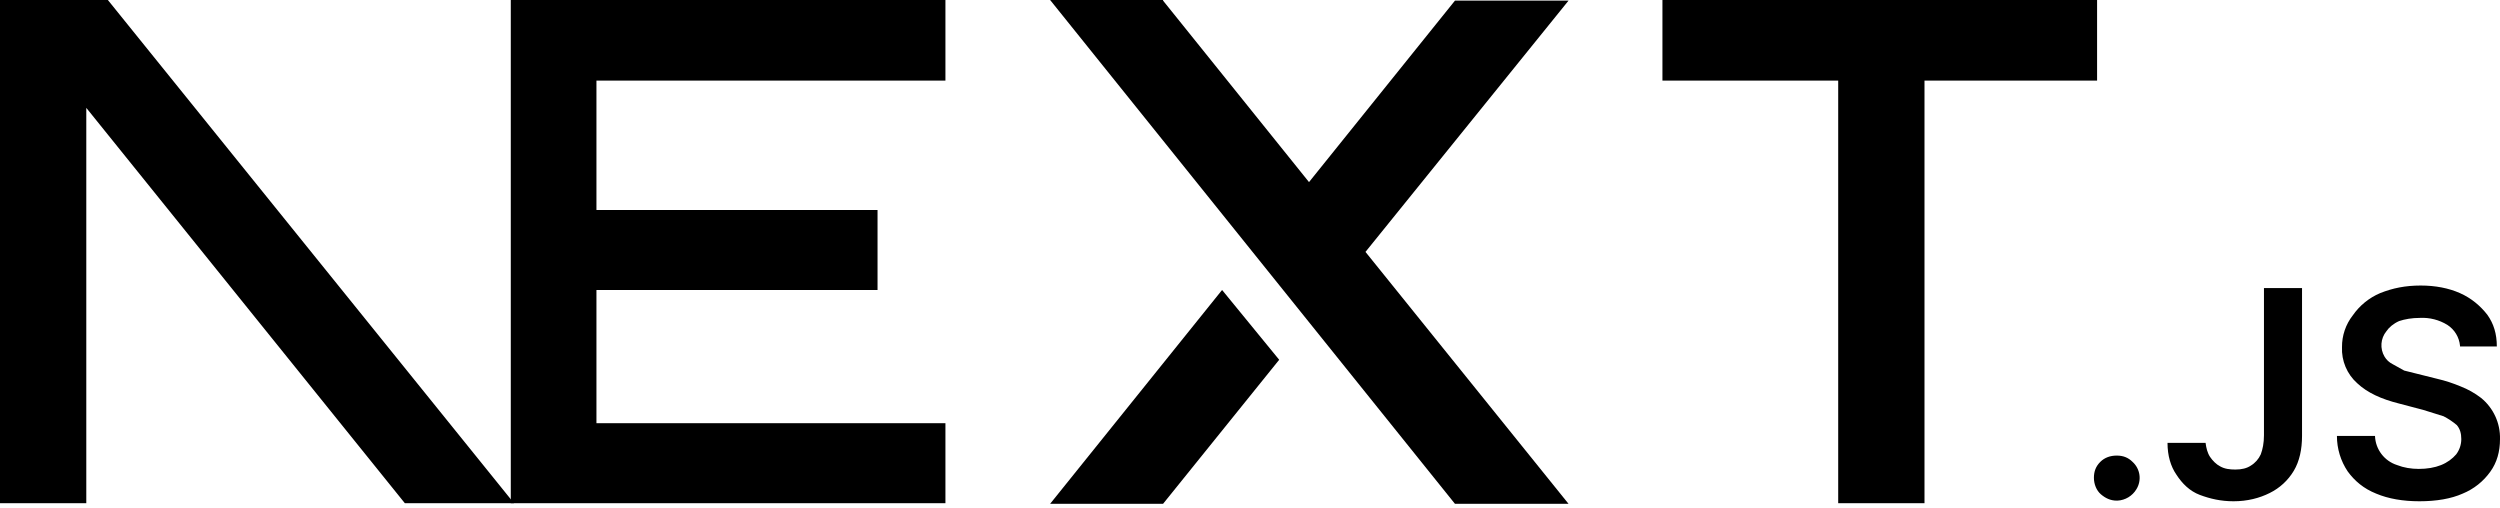
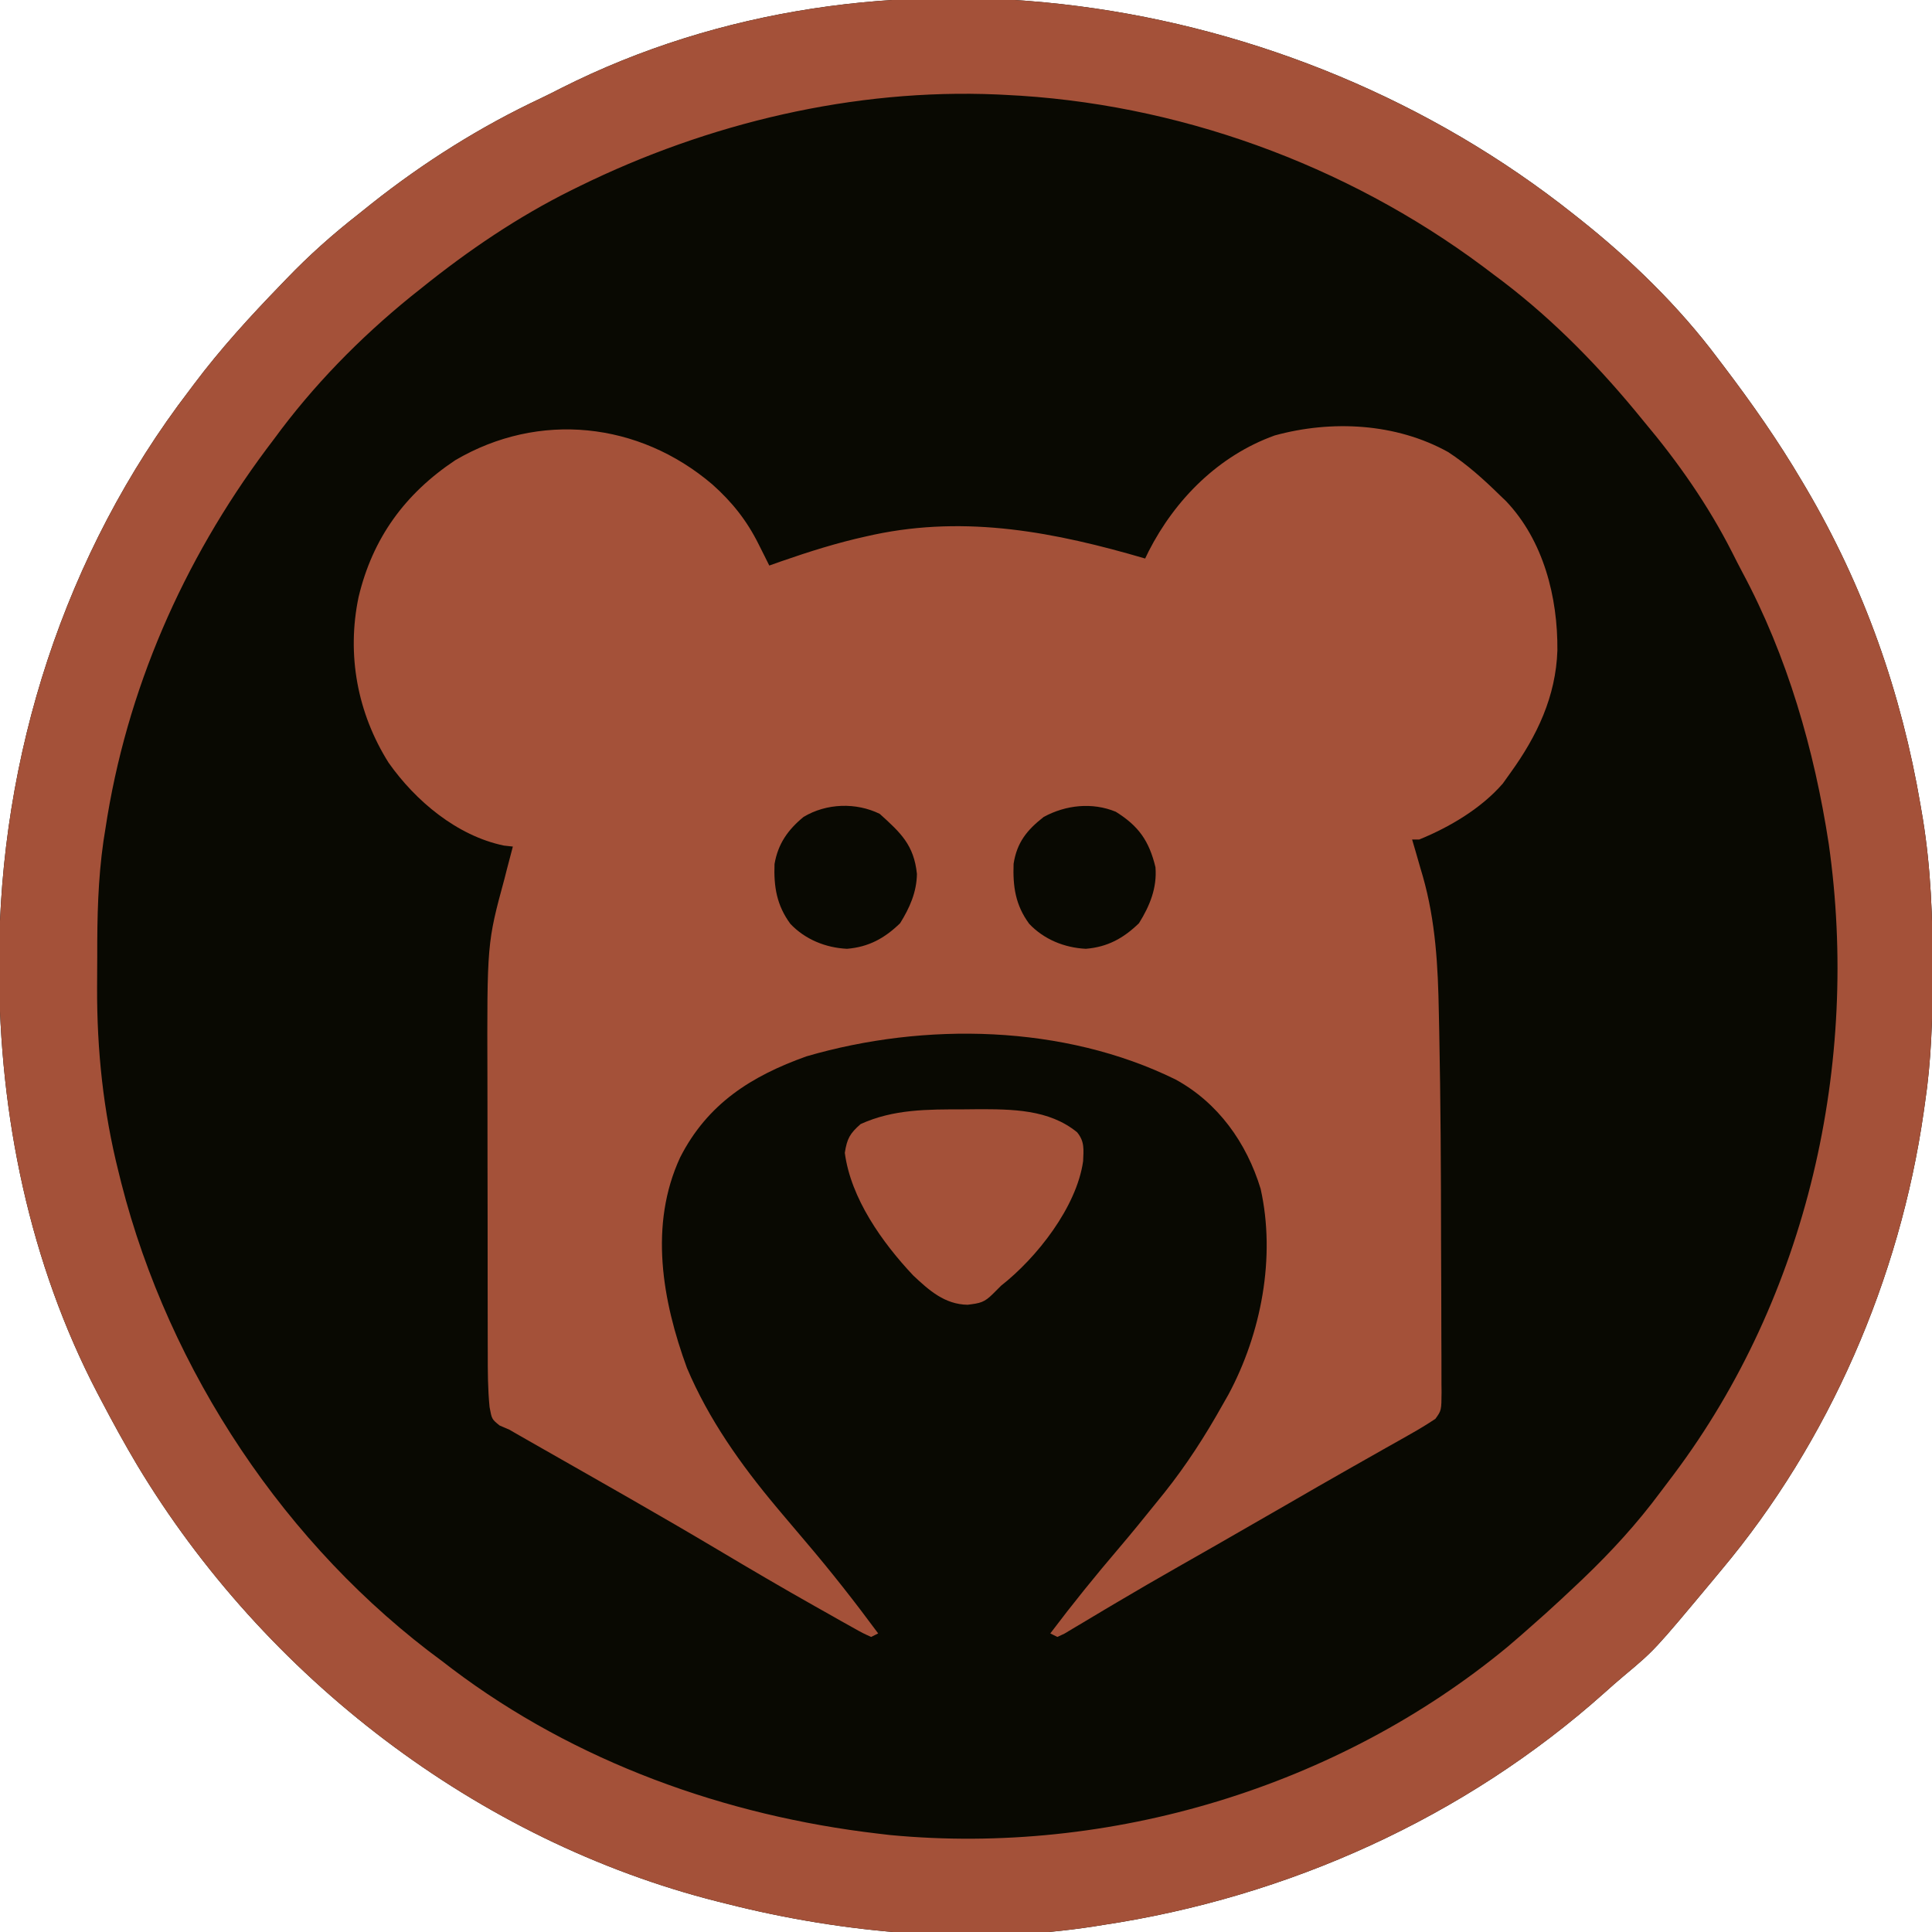
- <svg xmlns="http://www.w3.org/2000/svg" fill="none" viewBox="0 0 394 80">
-   <path fill="#000" d="M262 0h68.5v12.7h-27.2v66.6h-13.6V12.7H262V0ZM149 0v12.7H94v20.4h44.3v12.6H94v21h55v12.6H80.5V0h68.7zm34.3 0h-17.8l63.8 79.4h17.9l-32-39.7 32-39.6h-17.9l-23 28.6-23-28.6zm18.3 56.7-9-11-27.1 33.7h17.8l18.3-22.7z" />
-   <path fill="#000" d="M81 79.3 17 0H0v79.3h13.6V17l50.2 62.3H81Zm252.6-.4c-1 0-1.8-.4-2.5-1s-1.1-1.6-1.1-2.6.3-1.8 1-2.5 1.6-1 2.6-1 1.8.3 2.5 1a3.4 3.4 0 0 1 .6 4.3 3.7 3.7 0 0 1-3 1.8zm23.2-33.5h6v23.3c0 2.1-.4 4-1.3 5.5a9.1 9.1 0 0 1-3.8 3.5c-1.6.8-3.5 1.3-5.7 1.3-2 0-3.7-.4-5.3-1s-2.8-1.8-3.7-3.2c-.9-1.3-1.4-3-1.4-5h6c.1.8.3 1.6.7 2.2s1 1.2 1.6 1.5c.7.4 1.5.5 2.4.5 1 0 1.8-.2 2.4-.6a4 4 0 0 0 1.6-1.8c.3-.8.5-1.8.5-3V45.5zm30.9 9.1a4.4 4.4 0 0 0-2-3.3 7.5 7.5 0 0 0-4.3-1.1c-1.3 0-2.4.2-3.3.5-.9.4-1.6 1-2 1.6a3.5 3.5 0 0 0-.3 4c.3.5.7.9 1.3 1.2l1.8 1 2 .5 3.2.8c1.3.3 2.5.7 3.7 1.2a13 13 0 0 1 3.2 1.8 8.1 8.1 0 0 1 3 6.5c0 2-.5 3.7-1.5 5.1a10 10 0 0 1-4.4 3.5c-1.8.8-4.1 1.2-6.8 1.2-2.6 0-4.9-.4-6.8-1.2-2-.8-3.4-2-4.5-3.5a10 10 0 0 1-1.7-5.6h6a5 5 0 0 0 3.5 4.6c1 .4 2.2.6 3.4.6 1.3 0 2.5-.2 3.5-.6 1-.4 1.8-1 2.4-1.7a4 4 0 0 0 .8-2.4c0-.9-.2-1.6-.7-2.2a11 11 0 0 0-2.1-1.4l-3.2-1-3.8-1c-2.8-.7-5-1.7-6.6-3.2a7.2 7.2 0 0 1-2.4-5.7 8 8 0 0 1 1.7-5 10 10 0 0 1 4.3-3.5c2-.8 4-1.2 6.4-1.2 2.3 0 4.4.4 6.2 1.2 1.8.8 3.2 2 4.3 3.4 1 1.4 1.5 3 1.5 5h-5.8z" />
+ <svg xmlns="http://www.w3.org/2000/svg" width="550" height="550">
+   <path fill="#090902" d="M448 61c.555.44 1.11.88 1.683 1.332C464.15 73.806 477.942 87.197 489 102l1.556 2.044C498.64 114.678 506.219 125.488 513 137l1.167 1.97c16.526 28.11 27.134 58.233 32.583 90.343l.64 3.756c2.297 14.176 2.818 28.23 2.798 42.556l-.002 2.402c-.025 12.101-.388 23.988-2.186 35.973l-.375 2.66C540.834 363.953 520.771 410.34 490 447l-2.55 3.074c-16.448 19.72-16.448 19.72-25.126 26.973a221 221 0 0 0-5.554 4.844C416.98 517.449 366.618 540.097 314 548l-2.2.355c-34.244 5.378-71.424 2.112-104.8-6.355l-2.625-.651C135.88 524.073 75.252 477.397 39 417c-3.51-5.909-6.811-11.913-10-18l-1.246-2.355C8.416 359.615-.216 317.454-.25 275.875l-.002-2.233C-.168 215.275 18.38 157.442 54 111l1.164-1.554C62.764 99.306 71.193 90.1 80 81l1.564-1.63C87.982 72.691 94.707 66.7 102 61l3.734-2.992c14.97-11.858 31.054-21.978 48.348-30.093 1.93-.92 3.832-1.885 5.734-2.86C249.612-20.227 366.486-3.794 448 61" />
+   <path fill="#A45139" d="M202.802 137.911c5.632 5.02 9.837 10.312 13.198 17.089l1.652 3.293L219 161l3.305-1.172c8.025-2.791 16.016-5.313 24.32-7.14l2.183-.482c26.504-5.592 51.653-.686 77.192 6.794l.996-2.055c7.611-14.892 19.988-27.266 35.895-32.984 16.234-4.454 34.538-3.51 49.359 4.727 5.424 3.532 10.138 7.788 14.75 12.312l1.715 1.64c10.716 11.257 14.78 27.425 14.641 42.543-.436 13.098-5.8 24.358-13.356 34.817l-2.187 3.063C421.654 230.168 412.638 235.484 404 239h-2l1.023 3.48 1.352 4.708.672 2.271c3.654 12.843 4.328 25.606 4.562 38.861l.113 5.379c.392 19.7.5 39.404.518 59.109.006 5.158.03 10.317.058 15.475.019 4.027.024 8.054.026 12.08q.004 2.86.024 5.72c.017 2.625.015 5.249.008 7.874l.028 2.35c-.04 5.214-.04 5.214-1.75 7.598-2.33 1.561-4.694 2.983-7.138 4.36l-3.392 1.924-3.666 2.061-5.74 3.252-3.926 2.224A2248 2248 0 0 0 366 428.5a4040 4040 0 0 1-20.008 11.504l-1.78 1.015q-4.415 2.52-8.835 5.033a1142 1142 0 0 0-17.408 10.104l-3.367 1.992q-3.165 1.877-6.317 3.776l-2.824 1.674-2.475 1.484L301 466l-2-1c6.323-8.38 12.882-16.488 19.7-24.47 3.502-4.12 6.914-8.313 10.3-12.53l2.465-3.047c6.29-7.89 11.604-16.155 16.535-24.953l1.719-3.02c9.332-17.402 13.504-39.077 9.156-58.542-3.977-13.093-12.11-24.528-24.23-31.137-31.755-15.62-71.363-16.41-105.055-6.582-15.725 5.612-28.181 13.495-35.961 28.761-8.9 19.23-5.094 40.77 1.934 59.958 6.163 14.588 15.31 27.478 25.437 39.562l1.407 1.683q3.467 4.13 6.968 8.231c7.208 8.457 14.027 17.149 20.625 26.086l-2 1c-2.356-1.057-2.356-1.057-5.328-2.727l-3.328-1.857-3.594-2.041-3.7-2.08c-9.238-5.203-18.376-10.568-27.484-15.994-16.695-9.933-33.615-19.492-50.492-29.11l-3.375-1.925-2.974-1.695L145 407l-2.794-1.204C140 404 140 404 139.371 400.566c-.51-5.13-.519-10.255-.516-15.406l-.01-3.207q-.013-5.23-.013-10.46l-.01-7.342q-.009-7.698-.007-15.398c0-6.517-.014-13.034-.031-19.552q-.015-7.59-.013-15.18 0-3.6-.013-7.198c-.113-38.34-.113-38.34 4.867-56.698l.695-2.734c.545-2.134 1.11-4.263 1.68-6.391l-2.547-.281c-13.377-2.785-25.17-12.717-32.828-23.594-8.896-14.133-11.981-30.761-8.547-47.15 4.003-16.817 13.241-29.451 27.547-38.975 23.757-13.949 52.24-10.948 73.177 6.911" />
+   <path fill="#A45139" d="M448 61c.555.44 1.11.88 1.683 1.332C464.15 73.806 477.942 87.197 489 102l1.556 2.044C498.64 114.678 506.219 125.488 513 137l1.167 1.97c16.526 28.11 27.134 58.233 32.583 90.343l.64 3.756c2.297 14.176 2.818 28.23 2.798 42.556l-.002 2.402c-.025 12.101-.388 23.988-2.186 35.973l-.375 2.66C540.834 363.953 520.771 410.34 490 447l-2.55 3.074c-16.448 19.72-16.448 19.72-25.126 26.973a221 221 0 0 0-5.554 4.844C416.98 517.449 366.618 540.097 314 548l-2.2.355c-34.244 5.378-71.424 2.112-104.8-6.355l-2.625-.651C135.88 524.073 75.252 477.397 39 417c-3.51-5.909-6.811-11.913-10-18l-1.246-2.355C8.416 359.615-.216 317.454-.25 275.875l-.002-2.233C-.168 215.275 18.38 157.442 54 111l1.164-1.554C62.764 99.306 71.193 90.1 80 81l1.564-1.63C87.982 72.691 94.707 66.7 102 61l3.734-2.992c14.97-11.858 31.054-21.978 48.348-30.093 1.93-.92 3.832-1.885 5.734-2.86C249.612-20.227 366.486-3.794 448 61m-283-8-2.269 1.113C147.33 61.77 133.39 71.241 120 82l-3.066 2.441C102.324 96.306 89.112 109.815 78 125l-2.125 2.816C52.05 159.786 35.952 196.49 30 236l-.537 3.375c-1.571 10.905-1.803 21.697-1.779 32.704.003 3.021-.02 6.04-.045 9.062-.06 17.784 1.761 35.208 6.111 52.484l.78 3.15C48.173 390.278 81.354 440.278 126 473l2.676 2.055C163.794 501.593 206.54 516.935 250 522l3.434.402c62.453 5.929 127.398-13.63 175.755-53.594A379 379 0 0 0 437 462l2.977-2.64A479 479 0 0 0 449 451l1.708-1.621c8.06-7.71 15.374-15.695 22.017-24.66a463 463 0 0 1 3.755-4.973c38.103-50.783 53.009-117.079 44.13-179.492-4.11-26.79-11.777-53.454-24.623-77.398a268 268 0 0 1-2.882-5.61C486.281 143.811 477.692 131.526 468 120l-2.562-3.121C453.396 102.37 440.204 89.17 425 78l-2.82-2.129C383.046 46.721 334.852 29.24 286 27l-2.067-.103C243.072 25.127 201.538 35.062 165 53" />
+   <path fill="#A45139" d="m274.25 315.813 3.855-.038c9.872-.015 20.505-.019 28.528 6.565 2.173 2.638 1.839 4.902 1.71 8.207C306.515 343.603 295.148 358.059 285 366l-2.25 2.25c-2.544 2.544-3.639 2.736-7.312 3.188-6.5-.118-10.914-4.065-15.47-8.348-8.819-9.362-17.77-21.953-19.468-34.902.632-4.032 1.425-5.488 4.5-8.188 9.386-4.274 19.13-4.182 29.25-4.187" />
+   <path fill="#090902" d="M317.648 231.094c6.51 4.065 9.473 8.275 11.29 15.781.48 5.897-1.618 11.003-4.688 15.938-4.411 4.288-8.942 6.783-15.137 7.289-6.082-.293-11.927-2.677-16.113-7.102-3.916-5.32-4.688-10.57-4.45-17.094.94-6.077 3.818-9.633 8.575-13.344 6.272-3.408 13.822-4.236 20.523-1.468M250.438 231.688c5.97 5.388 9.73 8.837 10.593 17.093-.073 5.198-2.074 9.68-4.781 14.031-4.411 4.29-8.942 6.784-15.137 7.29-6.082-.293-11.927-2.677-16.113-7.102-3.88-5.271-4.753-10.555-4.508-17.027.981-5.742 3.803-9.755 8.266-13.414 6.504-3.906 14.942-4.179 21.68-.871" />
</svg>
